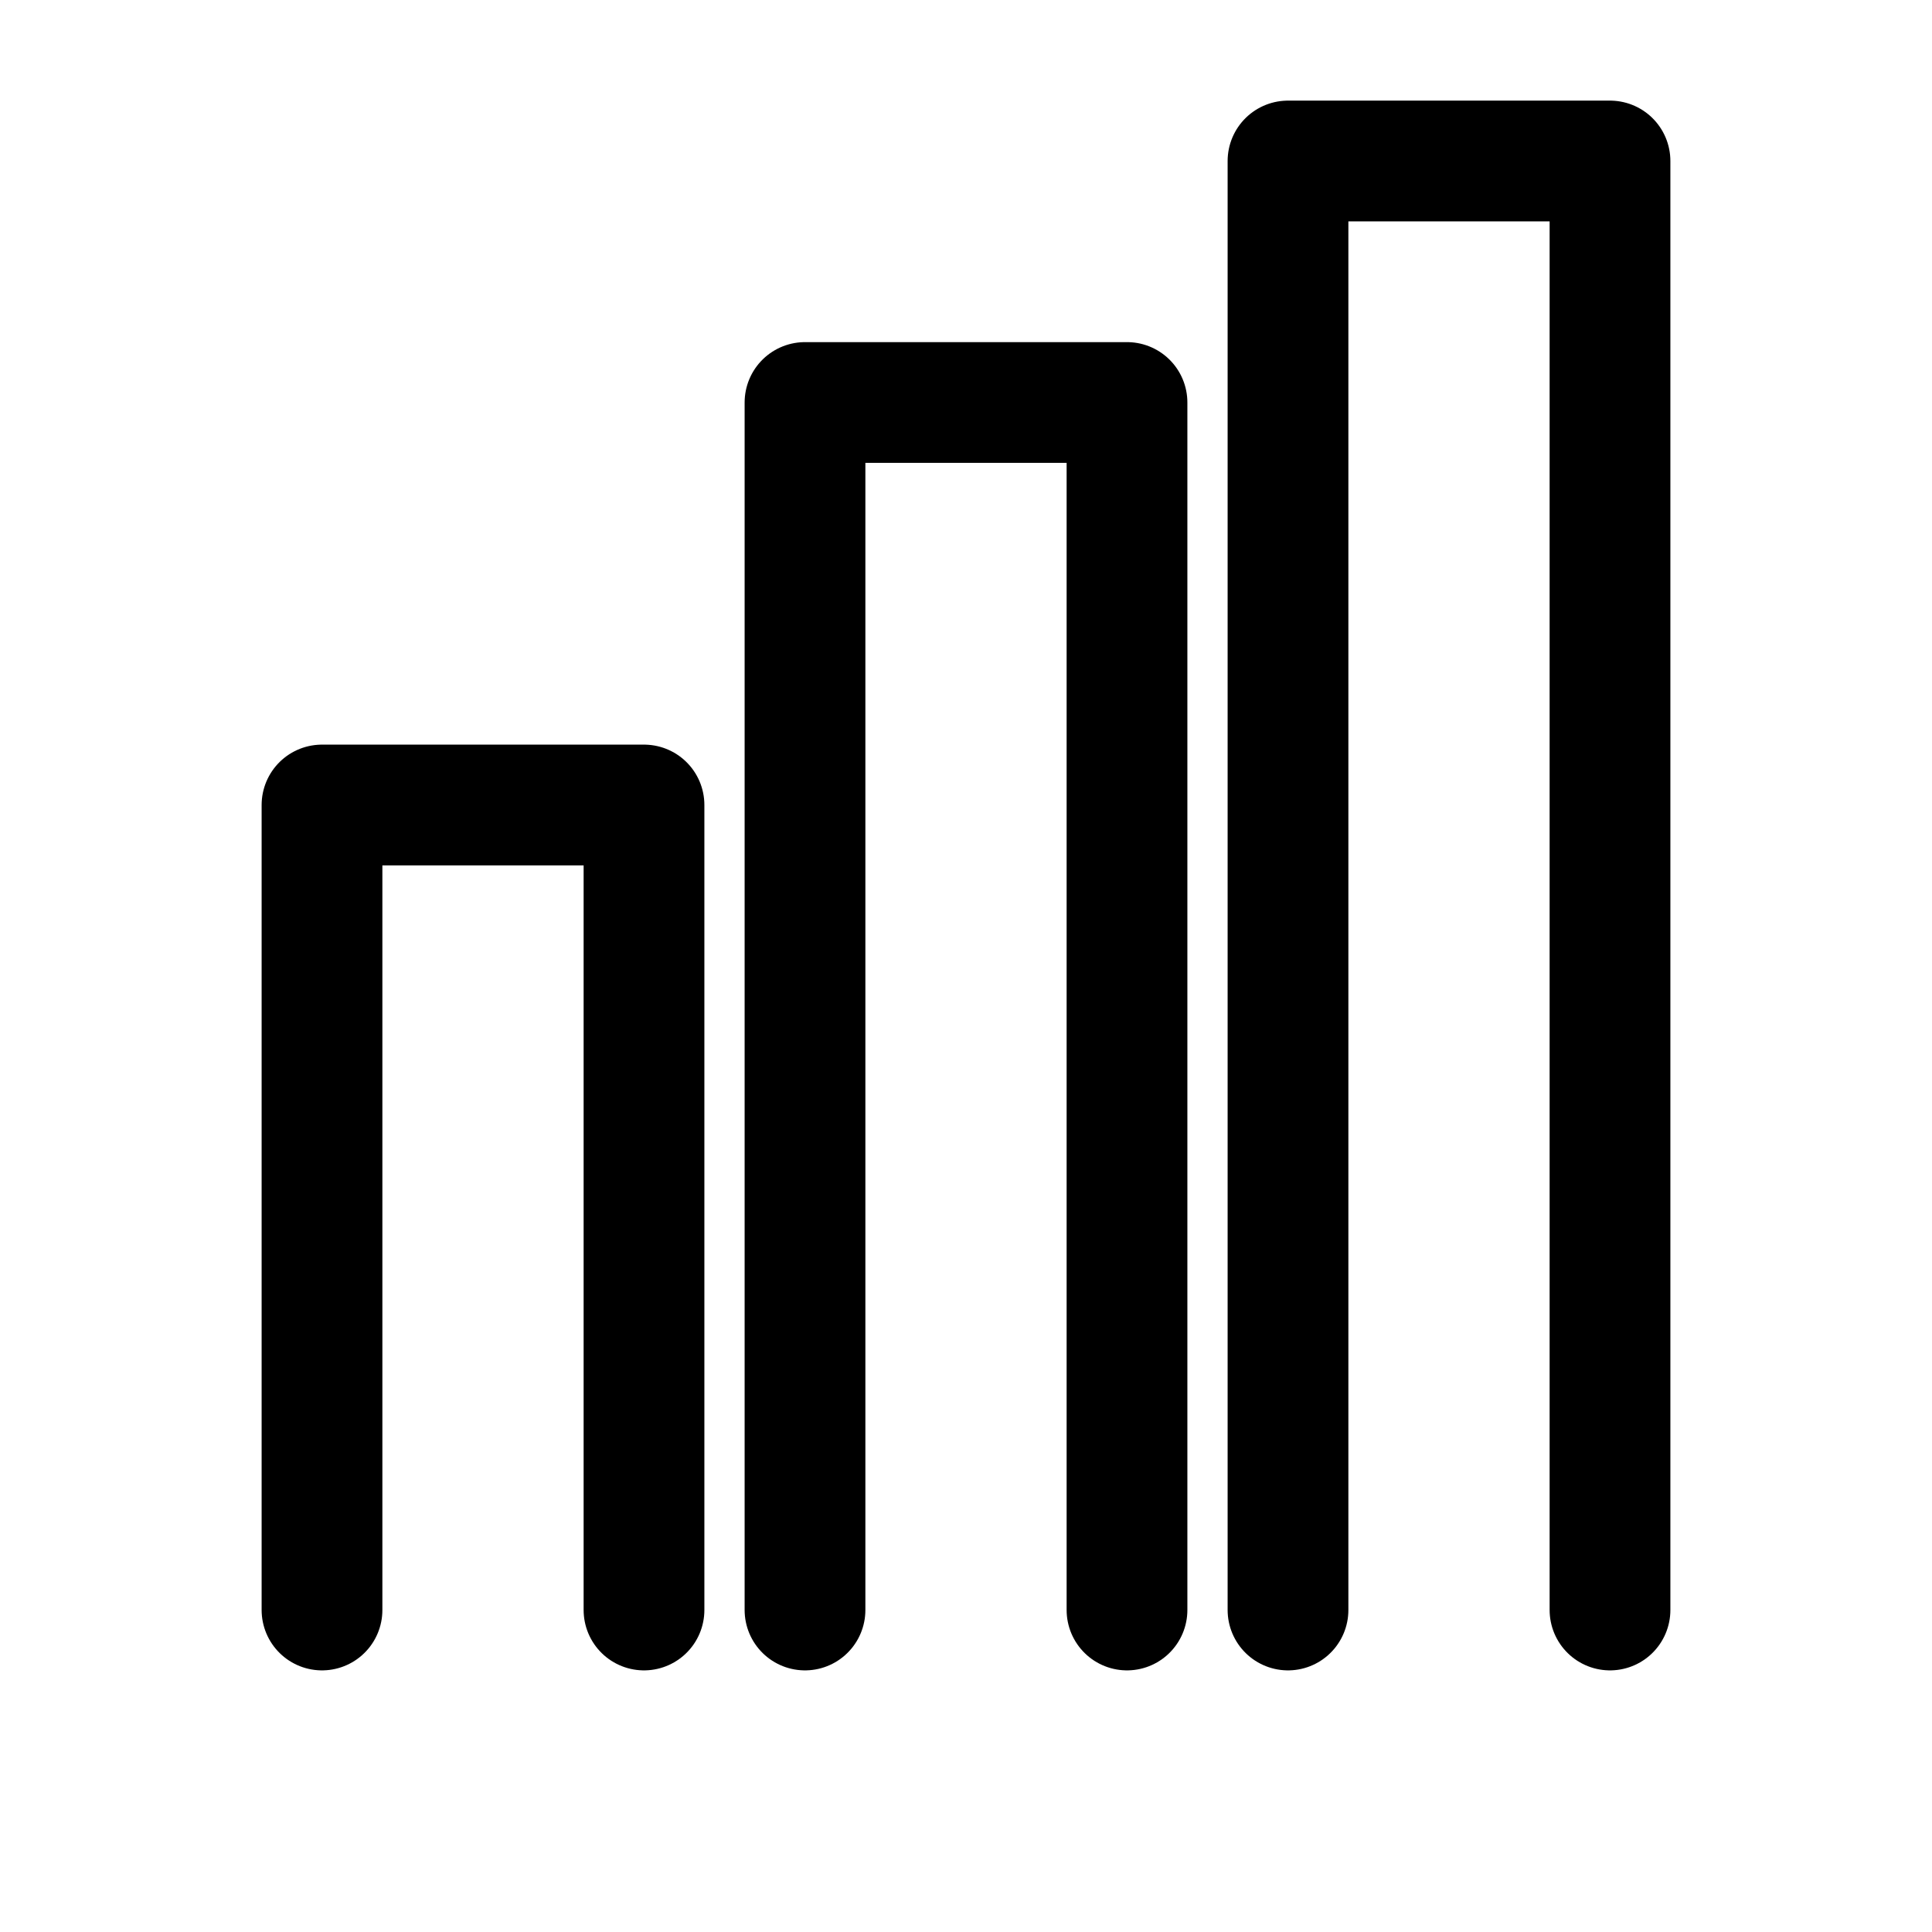
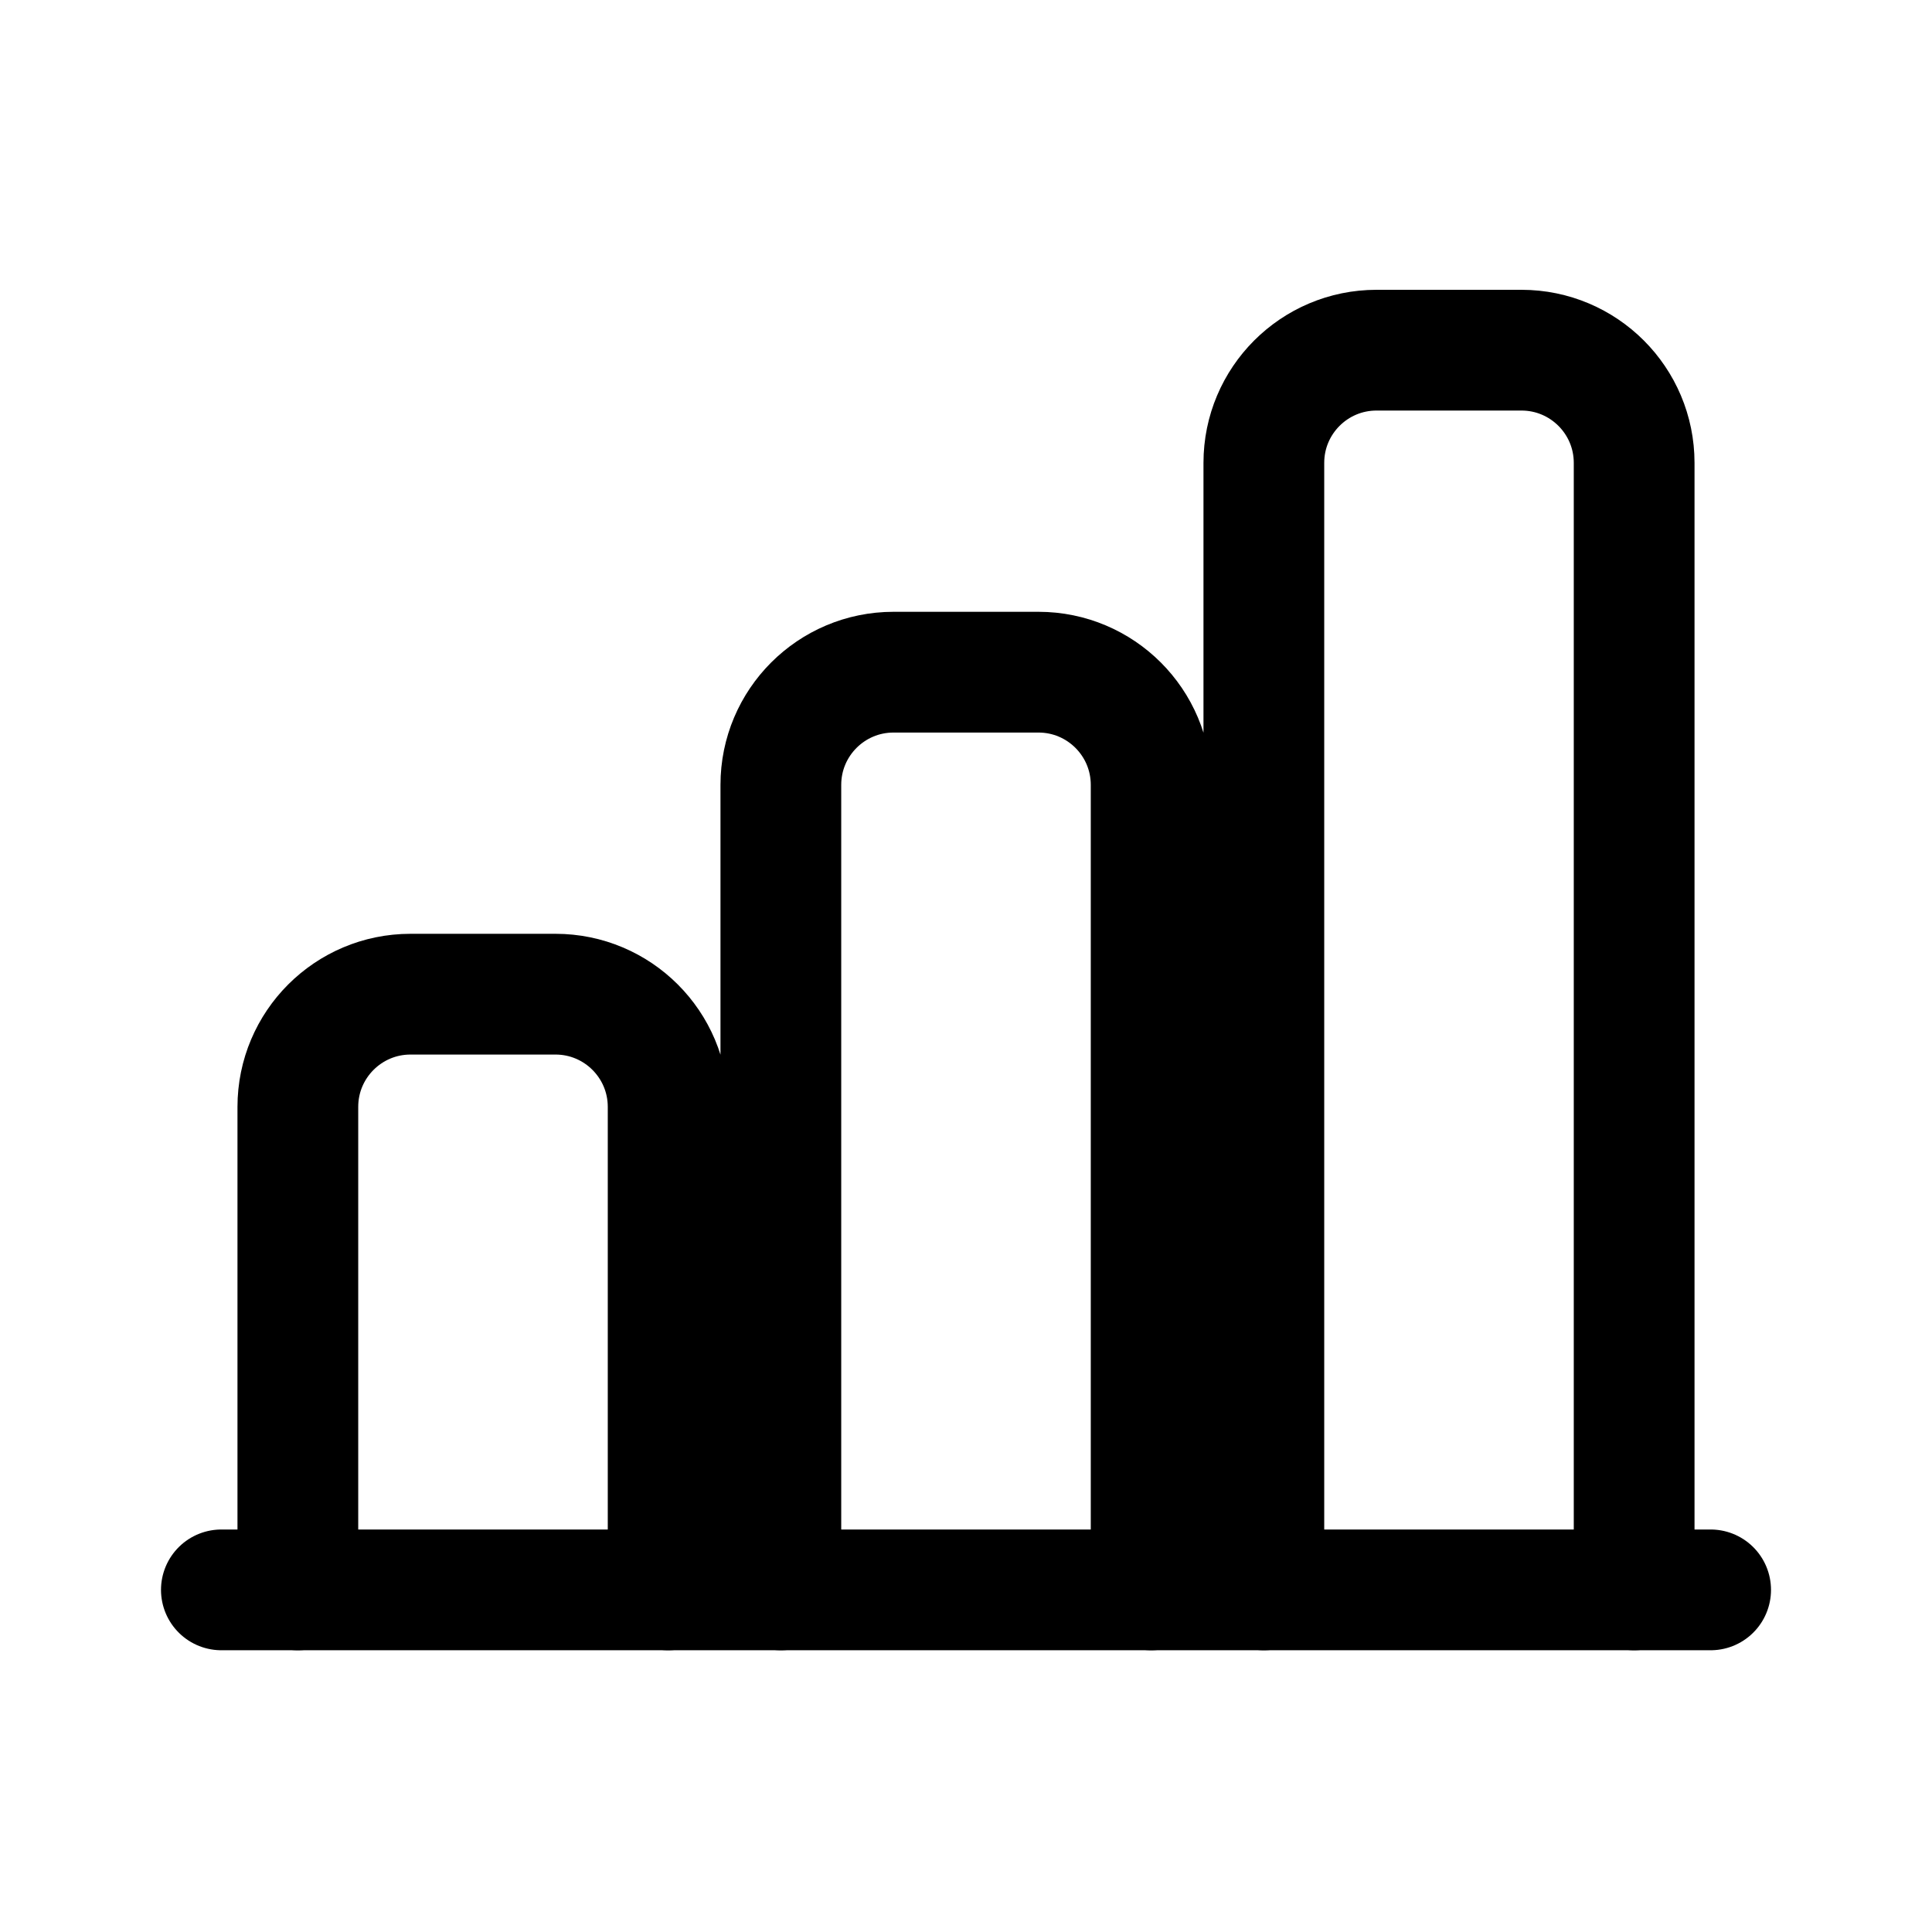
<svg xmlns="http://www.w3.org/2000/svg" viewBox="0 0 24 24" fill="none" stroke="currentColor" stroke-width="1.5" stroke-linecap="round" stroke-linejoin="round" aria-hidden="true">
-   <path d="M4 20V10h4v10M10 20V5h4v15M16 20V2h4v18" />
+   <path d="M3.7 19.75V13.75a1.4 1.4 0 0 1 1.4-1.4h1.8a1.4 1.4 0 0 1 1.4 1.4v6M9.7 19.75V9.75a1.4 1.4 0 0 1 1.4-1.4h1.8a1.4 1.4 0 0 1 1.4 1.4v10M15.7 19.75V5.75a1.4 1.4 0 0 1 1.4-1.4h1.8a1.4 1.4 0 0 1 1.4 1.4v14" />
+   <path d="M2.75 19.75h18.5" />
</svg>
